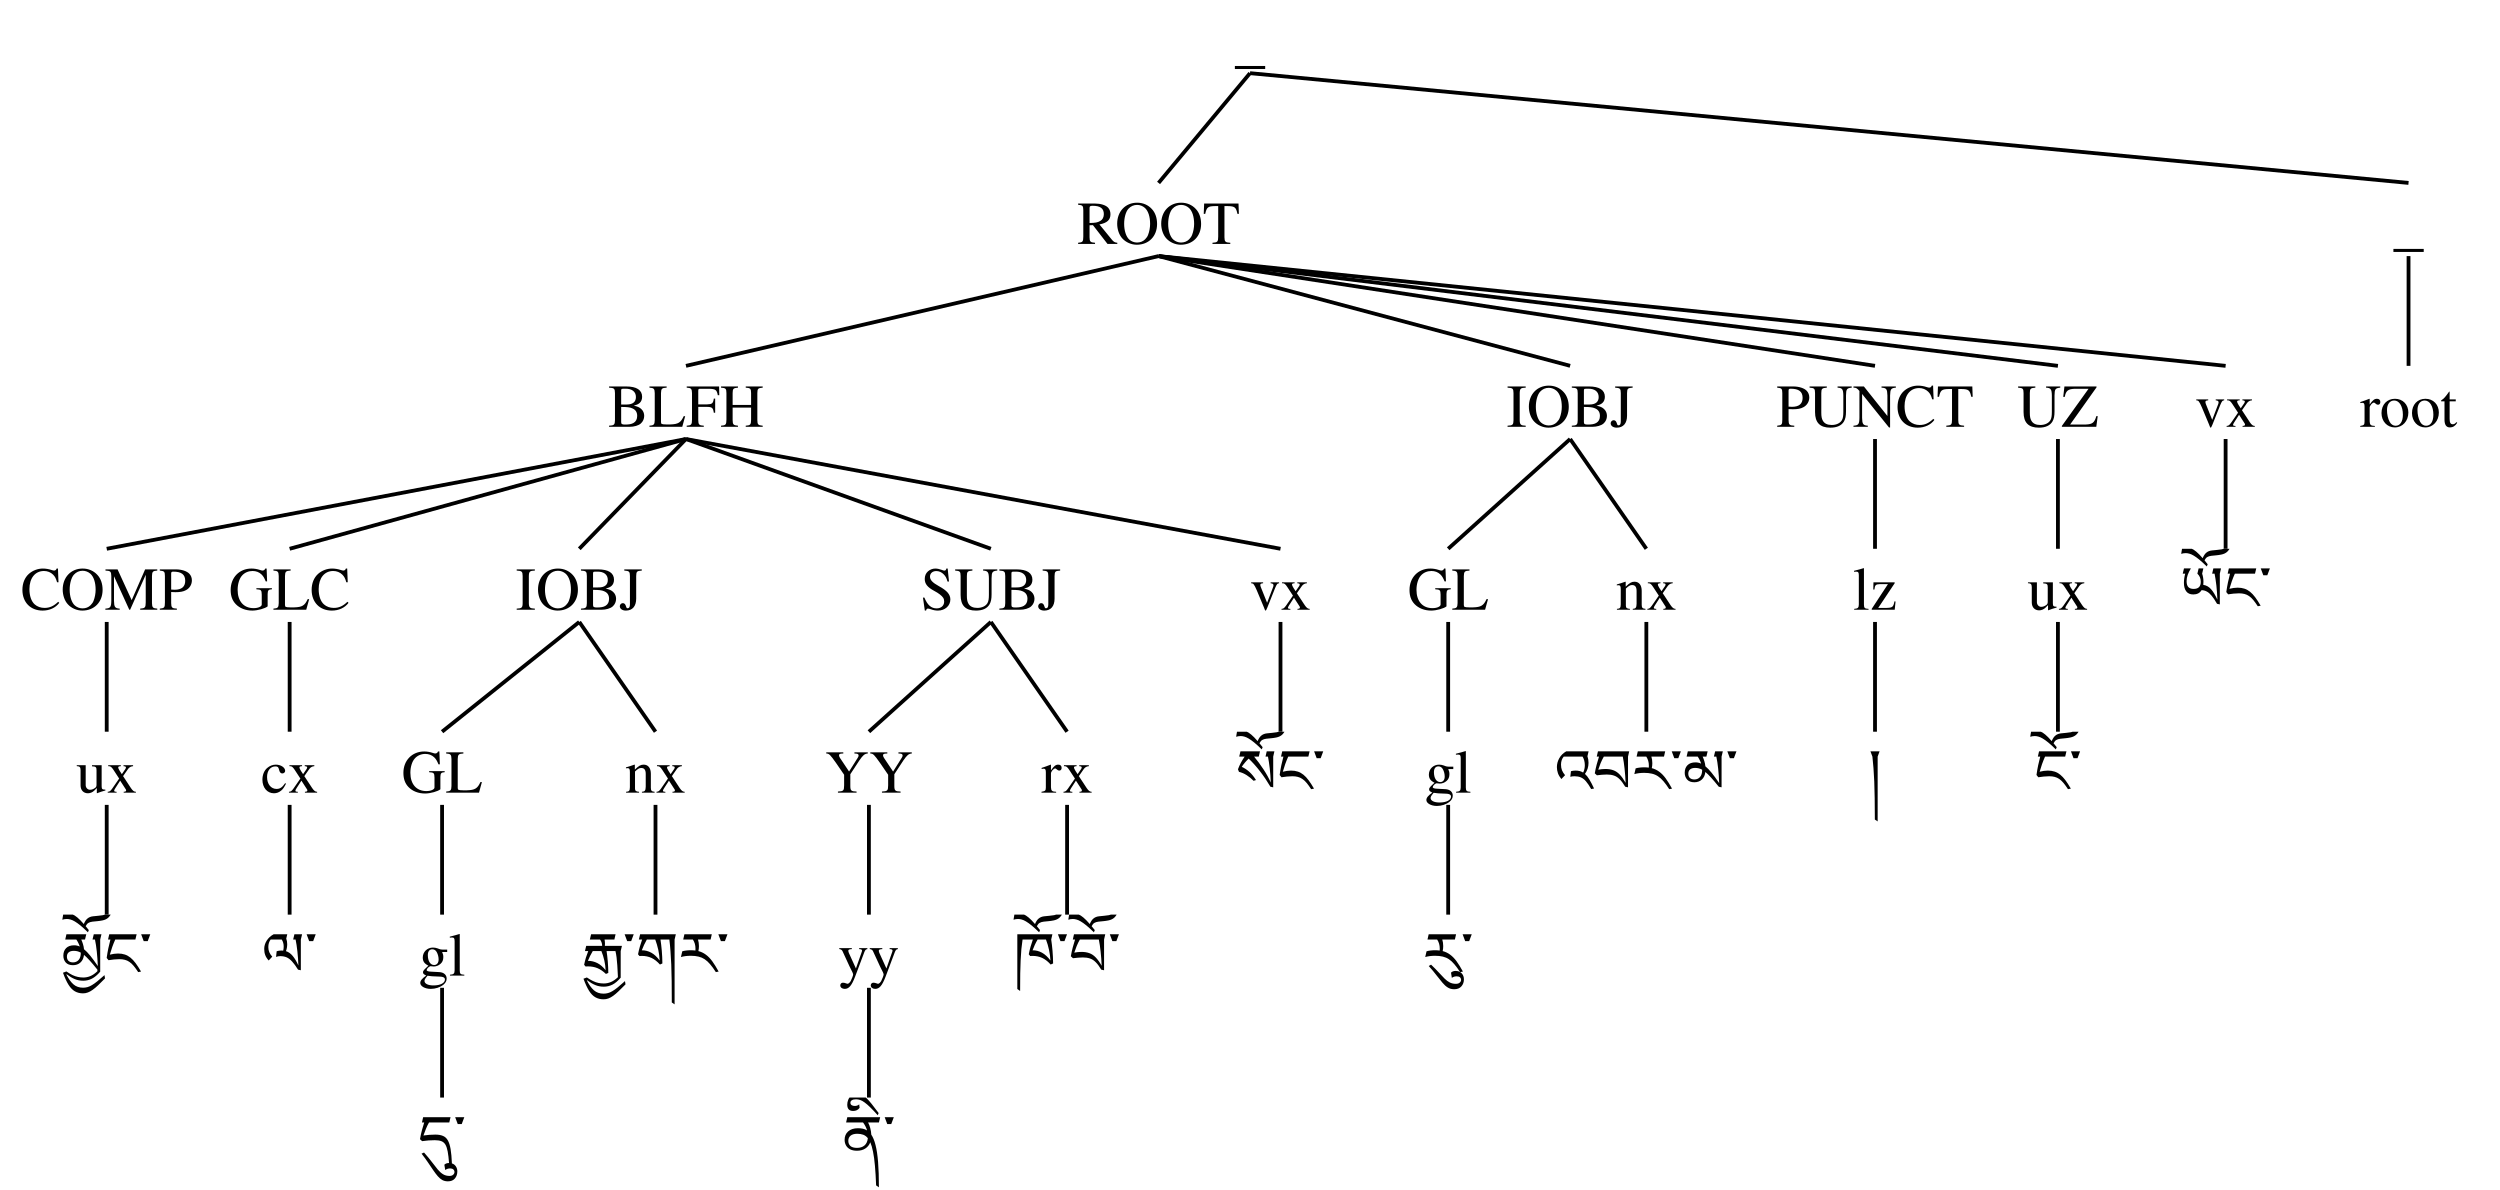
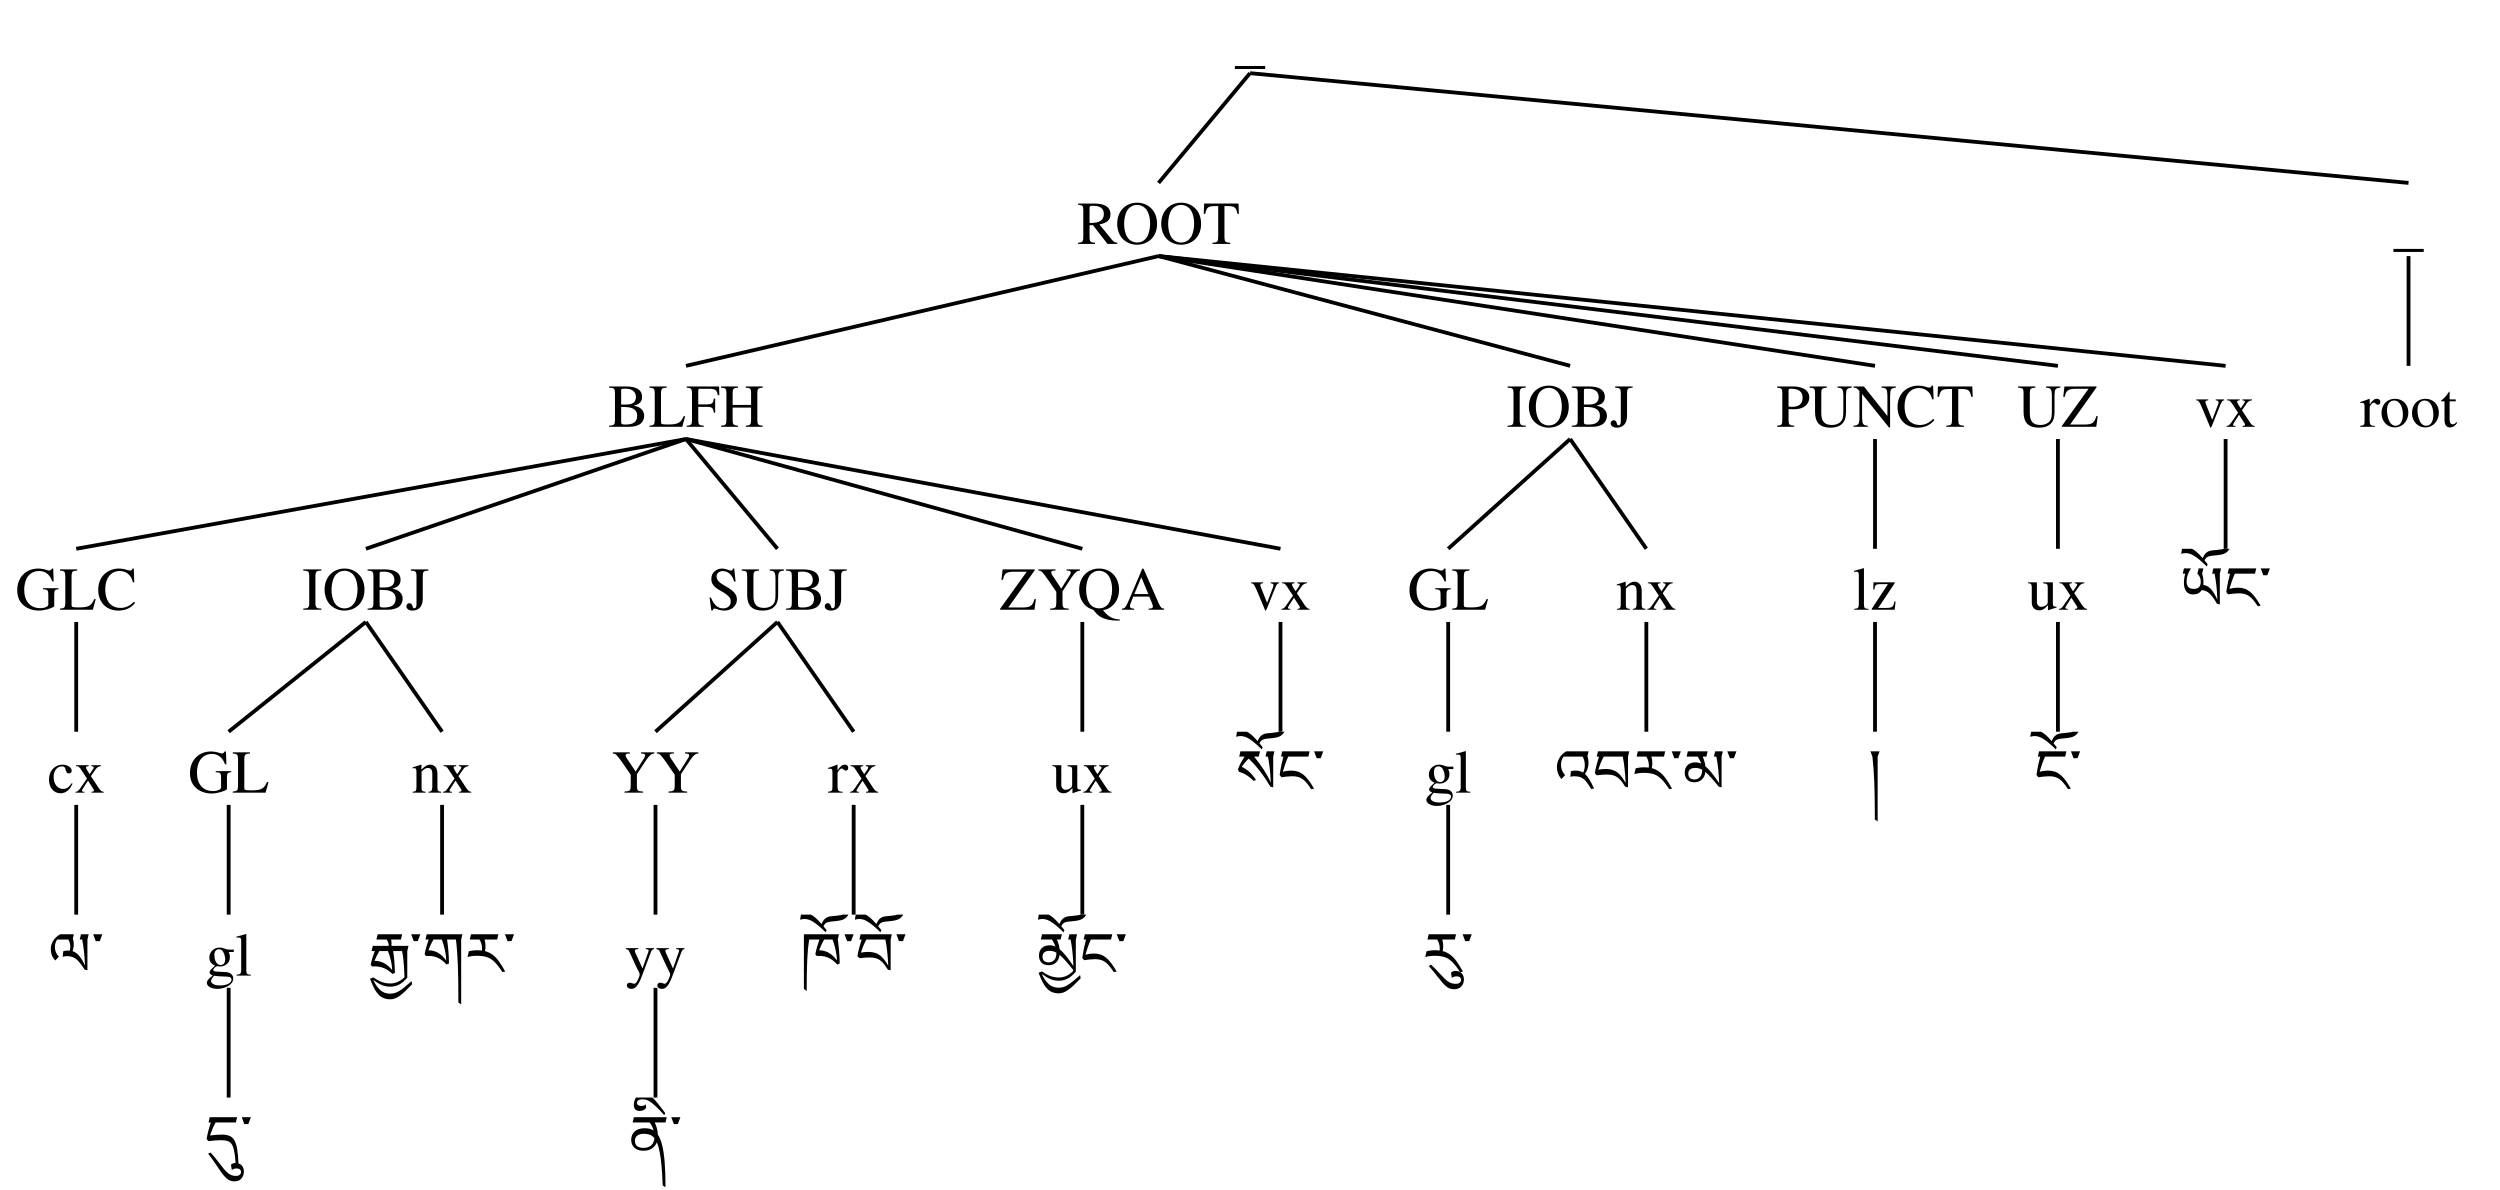
<svg xmlns="http://www.w3.org/2000/svg" baseProfile="full" height="312px" preserveAspectRatio="xMidYMid meet" style="font-family: times, serif; font-weight:normal; font-style: normal; font-size: 16px;" version="1.1" viewBox="0,0,656.0,312.0" width="656px">
  <defs />
  <svg width="100%" x="0" y="0.0px">
    <defs />
    <text text-anchor="middle" x="50%" y="16.0px">_</text>
  </svg>
  <svg width="92.683%" x="0%" y="48.0px">
    <defs />
    <svg width="100%" x="0" y="0.0px">
      <defs />
      <text text-anchor="middle" x="50%" y="16.0px">ROOT</text>
    </svg>
    <svg width="59.211%" x="0%" y="48.0px">
      <defs />
      <svg width="100%" x="0" y="0.0px">
        <defs />
        <text text-anchor="middle" x="50%" y="16.0px">BLFH</text>
      </svg>
-       <svg width="15.556%" x="0%" y="48.0px">
-         <defs />
-         <svg width="100%" x="0" y="0.0px">
-           <defs />
-           <text text-anchor="middle" x="50%" y="16.0px">COMP</text>
-         </svg>
-         <svg width="100%" x="0%" y="48.0px">
-           <defs />
-           <svg width="100%" x="0" y="0.0px">
-             <defs />
-             <text text-anchor="middle" x="50%" y="16.0px">ux</text>
-           </svg>
-           <svg width="100%" x="0%" y="48.0px">
-             <defs />
-             <svg width="100%" x="0" y="0.0px">
-               <defs />
-               <text text-anchor="middle" x="50%" y="16.0px">མྱོང་</text>
-             </svg>
-           </svg>
-           <line stroke="black" x1="50%" x2="50%" y1="19.2px" y2="48.0px" />
-         </svg>
-         <line stroke="black" x1="50%" x2="50%" y1="19.2px" y2="48.0px" />
-       </svg>
-       <line stroke="black" x1="50%" x2="7.778%" y1="19.2px" y2="48.0px" />
-       <svg width="11.111%" x="15.556%" y="48.0px">
+       <svg width="11.111%" x="0%" y="48.0px">
        <defs />
        <svg width="100%" x="0" y="0.0px">
          <defs />
          <text text-anchor="middle" x="50%" y="16.0px">GLC</text>
        </svg>
        <svg width="100%" x="0%" y="48.0px">
          <defs />
          <svg width="100%" x="0" y="0.0px">
            <defs />
            <text text-anchor="middle" x="50%" y="16.0px">cx</text>
          </svg>
          <svg width="100%" x="0%" y="48.0px">
            <defs />
            <svg width="100%" x="0" y="0.0px">
              <defs />
              <text text-anchor="middle" x="50%" y="16.0px">ལ་</text>
            </svg>
          </svg>
          <line stroke="black" x1="50%" x2="50%" y1="19.2px" y2="48.0px" />
        </svg>
        <line stroke="black" x1="50%" x2="50%" y1="19.2px" y2="48.0px" />
      </svg>
-       <line stroke="black" x1="50%" x2="21.111%" y1="19.2px" y2="48.0px" />
-       <svg width="31.111%" x="26.667%" y="48.0px">
+       <line stroke="black" x1="50%" x2="5.556%" y1="19.2px" y2="48.0px" />
+       <svg width="31.111%" x="11.111%" y="48.0px">
        <defs />
        <svg width="100%" x="0" y="0.0px">
          <defs />
          <text text-anchor="middle" x="50%" y="16.0px">IOBJ</text>
        </svg>
        <svg width="35.714%" x="0%" y="48.0px">
          <defs />
          <svg width="100%" x="0" y="0.0px">
            <defs />
            <text text-anchor="middle" x="50%" y="16.0px">GL</text>
          </svg>
          <svg width="100%" x="0%" y="48.0px">
            <defs />
            <svg width="100%" x="0" y="0.0px">
              <defs />
              <text text-anchor="middle" x="50%" y="16.0px">gl</text>
            </svg>
            <svg width="100%" x="0%" y="48.0px">
              <defs />
              <svg width="100%" x="0" y="0.0px">
                <defs />
                <text text-anchor="middle" x="50%" y="16.0px">དུ་</text>
              </svg>
            </svg>
            <line stroke="black" x1="50%" x2="50%" y1="19.2px" y2="48.0px" />
          </svg>
          <line stroke="black" x1="50%" x2="50%" y1="19.2px" y2="48.0px" />
        </svg>
        <line stroke="black" x1="50%" x2="17.857%" y1="19.2px" y2="48.0px" />
        <svg width="64.286%" x="35.714%" y="48.0px">
          <defs />
          <svg width="100%" x="0" y="0.0px">
            <defs />
            <text text-anchor="middle" x="50%" y="16.0px">nx</text>
          </svg>
          <svg width="100%" x="0%" y="48.0px">
            <defs />
            <svg width="100%" x="0" y="0.0px">
              <defs />
              <text text-anchor="middle" x="50%" y="16.0px">རྒྱ་གར་</text>
            </svg>
          </svg>
          <line stroke="black" x1="50%" x2="50%" y1="19.2px" y2="48.0px" />
        </svg>
        <line stroke="black" x1="50%" x2="67.857%" y1="19.2px" y2="48.0px" />
      </svg>
-       <line stroke="black" x1="50%" x2="42.222%" y1="19.2px" y2="48.0px" />
-       <svg width="28.889%" x="57.778%" y="48.0px">
+       <line stroke="black" x1="50%" x2="26.667%" y1="19.2px" y2="48.0px" />
+       <svg width="28.889%" x="42.222%" y="48.0px">
        <defs />
        <svg width="100%" x="0" y="0.0px">
          <defs />
          <text text-anchor="middle" x="50%" y="16.0px">SUBJ</text>
        </svg>
        <svg width="38.462%" x="0%" y="48.0px">
          <defs />
          <svg width="100%" x="0" y="0.0px">
            <defs />
            <text text-anchor="middle" x="50%" y="16.0px">YY</text>
          </svg>
          <svg width="100%" x="0%" y="48.0px">
            <defs />
            <svg width="100%" x="0" y="0.0px">
              <defs />
              <text text-anchor="middle" x="50%" y="16.0px">yy</text>
            </svg>
            <svg width="100%" x="0%" y="48.0px">
              <defs />
              <svg width="100%" x="0" y="0.0px">
                <defs />
                <text text-anchor="middle" x="50%" y="16.0px">ནི་</text>
              </svg>
            </svg>
            <line stroke="black" x1="50%" x2="50%" y1="19.2px" y2="48.0px" />
          </svg>
          <line stroke="black" x1="50%" x2="50%" y1="19.2px" y2="48.0px" />
        </svg>
        <line stroke="black" x1="50%" x2="19.231%" y1="19.2px" y2="48.0px" />
        <svg width="61.538%" x="38.462%" y="48.0px">
          <defs />
          <svg width="100%" x="0" y="0.0px">
            <defs />
            <text text-anchor="middle" x="50%" y="16.0px">rx</text>
          </svg>
          <svg width="100%" x="0%" y="48.0px">
            <defs />
            <svg width="100%" x="0" y="0.0px">
              <defs />
              <text text-anchor="middle" x="50%" y="16.0px">ཁོ་བོ་</text>
            </svg>
          </svg>
          <line stroke="black" x1="50%" x2="50%" y1="19.2px" y2="48.0px" />
        </svg>
        <line stroke="black" x1="50%" x2="69.231%" y1="19.2px" y2="48.0px" />
      </svg>
-       <line stroke="black" x1="50%" x2="72.222%" y1="19.2px" y2="48.0px" />
+       <line stroke="black" x1="50%" x2="56.667%" y1="19.2px" y2="48.0px" />
+       <svg width="15.556%" x="71.111%" y="48.0px">
+         <defs />
+         <svg width="100%" x="0" y="0.0px">
+           <defs />
+           <text text-anchor="middle" x="50%" y="16.0px">ZYQA</text>
+         </svg>
+         <svg width="100%" x="0%" y="48.0px">
+           <defs />
+           <svg width="100%" x="0" y="0.0px">
+             <defs />
+             <text text-anchor="middle" x="50%" y="16.0px">ux</text>
+           </svg>
+           <svg width="100%" x="0%" y="48.0px">
+             <defs />
+             <svg width="100%" x="0" y="0.0px">
+               <defs />
+               <text text-anchor="middle" x="50%" y="16.0px">མྱོང་</text>
+             </svg>
+           </svg>
+           <line stroke="black" x1="50%" x2="50%" y1="19.2px" y2="48.0px" />
+         </svg>
+         <line stroke="black" x1="50%" x2="50%" y1="19.2px" y2="48.0px" />
+       </svg>
+       <line stroke="black" x1="50%" x2="78.889%" y1="19.2px" y2="48.0px" />
      <svg width="13.333%" x="86.667%" y="48.0px">
        <defs />
        <svg width="100%" x="0" y="0.0px">
          <defs />
          <text text-anchor="middle" x="50%" y="16.0px">vx</text>
        </svg>
        <svg width="100%" x="0%" y="48.0px">
          <defs />
          <svg width="100%" x="0" y="0.0px">
            <defs />
            <text text-anchor="middle" x="50%" y="16.0px">སོང་</text>
          </svg>
        </svg>
        <line stroke="black" x1="50%" x2="50%" y1="19.2px" y2="48.0px" />
      </svg>
      <line stroke="black" x1="50%" x2="93.333%" y1="19.2px" y2="48.0px" />
    </svg>
    <line stroke="black" x1="50%" x2="29.605%" y1="19.2px" y2="48.0px" />
    <svg width="17.105%" x="59.211%" y="48.0px">
      <defs />
      <svg width="100%" x="0" y="0.0px">
        <defs />
        <text text-anchor="middle" x="50%" y="16.0px">IOBJ</text>
      </svg>
      <svg width="38.462%" x="0%" y="48.0px">
        <defs />
        <svg width="100%" x="0" y="0.0px">
          <defs />
          <text text-anchor="middle" x="50%" y="16.0px">GL</text>
        </svg>
        <svg width="100%" x="0%" y="48.0px">
          <defs />
          <svg width="100%" x="0" y="0.0px">
            <defs />
            <text text-anchor="middle" x="50%" y="16.0px">gl</text>
          </svg>
          <svg width="100%" x="0%" y="48.0px">
            <defs />
            <svg width="100%" x="0" y="0.0px">
              <defs />
              <text text-anchor="middle" x="50%" y="16.0px">རུ་</text>
            </svg>
          </svg>
          <line stroke="black" x1="50%" x2="50%" y1="19.2px" y2="48.0px" />
        </svg>
        <line stroke="black" x1="50%" x2="50%" y1="19.2px" y2="48.0px" />
      </svg>
      <line stroke="black" x1="50%" x2="19.231%" y1="19.2px" y2="48.0px" />
      <svg width="61.538%" x="38.462%" y="48.0px">
        <defs />
        <svg width="100%" x="0" y="0.0px">
          <defs />
          <text text-anchor="middle" x="50%" y="16.0px">nx</text>
        </svg>
        <svg width="100%" x="0%" y="48.0px">
          <defs />
          <svg width="100%" x="0" y="0.0px">
            <defs />
            <text text-anchor="middle" x="50%" y="16.0px">འབར་མ་</text>
          </svg>
        </svg>
        <line stroke="black" x1="50%" x2="50%" y1="19.2px" y2="48.0px" />
      </svg>
      <line stroke="black" x1="50%" x2="69.231%" y1="19.2px" y2="48.0px" />
    </svg>
    <line stroke="black" x1="50%" x2="67.763%" y1="19.2px" y2="48.0px" />
    <svg width="9.211%" x="76.316%" y="48.0px">
      <defs />
      <svg width="100%" x="0" y="0.0px">
        <defs />
        <text text-anchor="middle" x="50%" y="16.0px">PUNCT</text>
      </svg>
      <svg width="100%" x="0%" y="48.0px">
        <defs />
        <svg width="100%" x="0" y="0.0px">
          <defs />
          <text text-anchor="middle" x="50%" y="16.0px">lz</text>
        </svg>
        <svg width="100%" x="0%" y="48.0px">
          <defs />
          <svg width="100%" x="0" y="0.0px">
            <defs />
            <text text-anchor="middle" x="50%" y="16.0px">།</text>
          </svg>
        </svg>
        <line stroke="black" x1="50%" x2="50%" y1="19.2px" y2="48.0px" />
      </svg>
      <line stroke="black" x1="50%" x2="50%" y1="19.2px" y2="48.0px" />
    </svg>
    <line stroke="black" x1="50%" x2="80.921%" y1="19.2px" y2="48.0px" />
    <svg width="6.579%" x="85.526%" y="48.0px">
      <defs />
      <svg width="100%" x="0" y="0.0px">
        <defs />
        <text text-anchor="middle" x="50%" y="16.0px">UZ</text>
      </svg>
      <svg width="100%" x="0%" y="48.0px">
        <defs />
        <svg width="100%" x="0" y="0.0px">
          <defs />
          <text text-anchor="middle" x="50%" y="16.0px">ux</text>
        </svg>
        <svg width="100%" x="0%" y="48.0px">
          <defs />
          <svg width="100%" x="0" y="0.0px">
            <defs />
            <text text-anchor="middle" x="50%" y="16.0px">ངོ་</text>
          </svg>
        </svg>
        <line stroke="black" x1="50%" x2="50%" y1="19.2px" y2="48.0px" />
      </svg>
      <line stroke="black" x1="50%" x2="50%" y1="19.2px" y2="48.0px" />
    </svg>
    <line stroke="black" x1="50%" x2="88.816%" y1="19.2px" y2="48.0px" />
    <svg width="7.895%" x="92.105%" y="48.0px">
      <defs />
      <svg width="100%" x="0" y="0.0px">
        <defs />
        <text text-anchor="middle" x="50%" y="16.0px">vx</text>
      </svg>
      <svg width="100%" x="0%" y="48.0px">
        <defs />
        <svg width="100%" x="0" y="0.0px">
          <defs />
          <text text-anchor="middle" x="50%" y="16.0px">ཡོང་</text>
        </svg>
      </svg>
      <line stroke="black" x1="50%" x2="50%" y1="19.2px" y2="48.0px" />
    </svg>
    <line stroke="black" x1="50%" x2="96.053%" y1="19.2px" y2="48.0px" />
  </svg>
  <line stroke="black" x1="50%" x2="46.342%" y1="19.2px" y2="48.0px" />
  <svg width="7.317%" x="92.683%" y="48.0px">
    <defs />
    <svg width="100%" x="0" y="0.0px">
      <defs />
      <text text-anchor="middle" x="50%" y="16.0px">_</text>
    </svg>
    <svg width="100%" x="0%" y="48.0px">
      <defs />
      <svg width="100%" x="0" y="0.0px">
        <defs />
        <text text-anchor="middle" x="50%" y="16.0px">root</text>
      </svg>
    </svg>
    <line stroke="black" x1="50%" x2="50%" y1="19.2px" y2="48.0px" />
  </svg>
  <line stroke="black" x1="50%" x2="96.341%" y1="19.2px" y2="48.0px" />
</svg>
